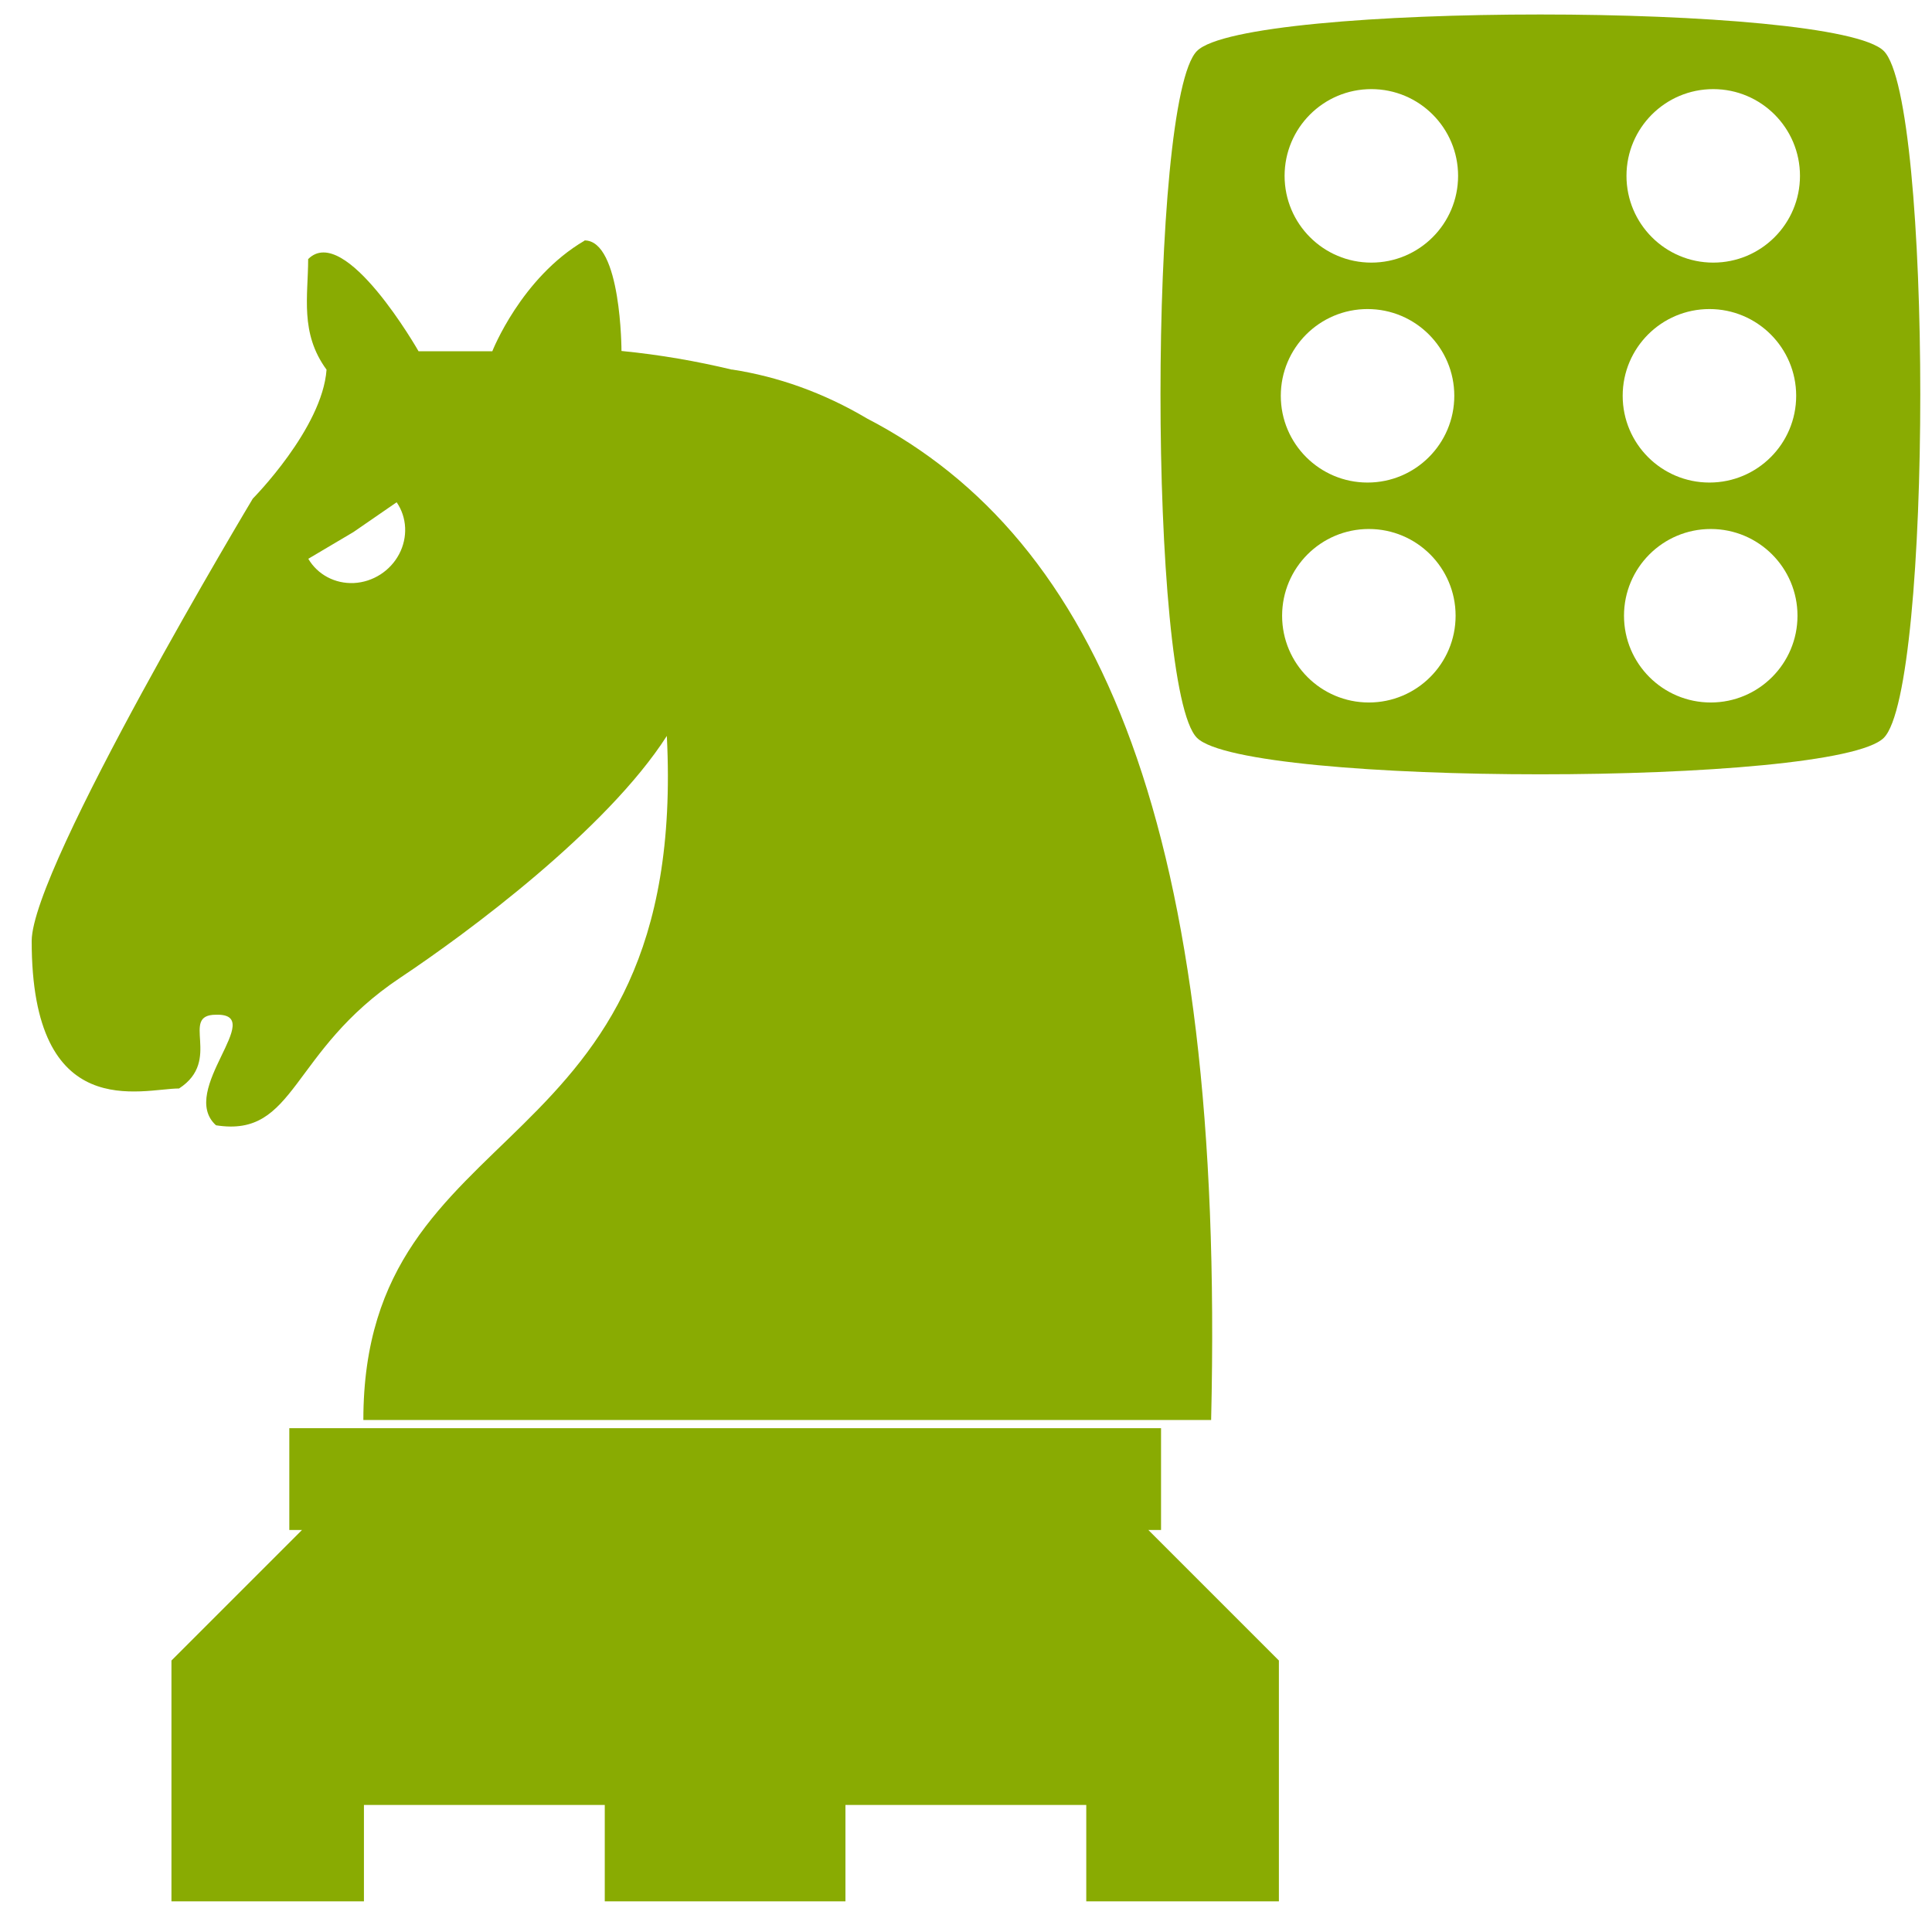
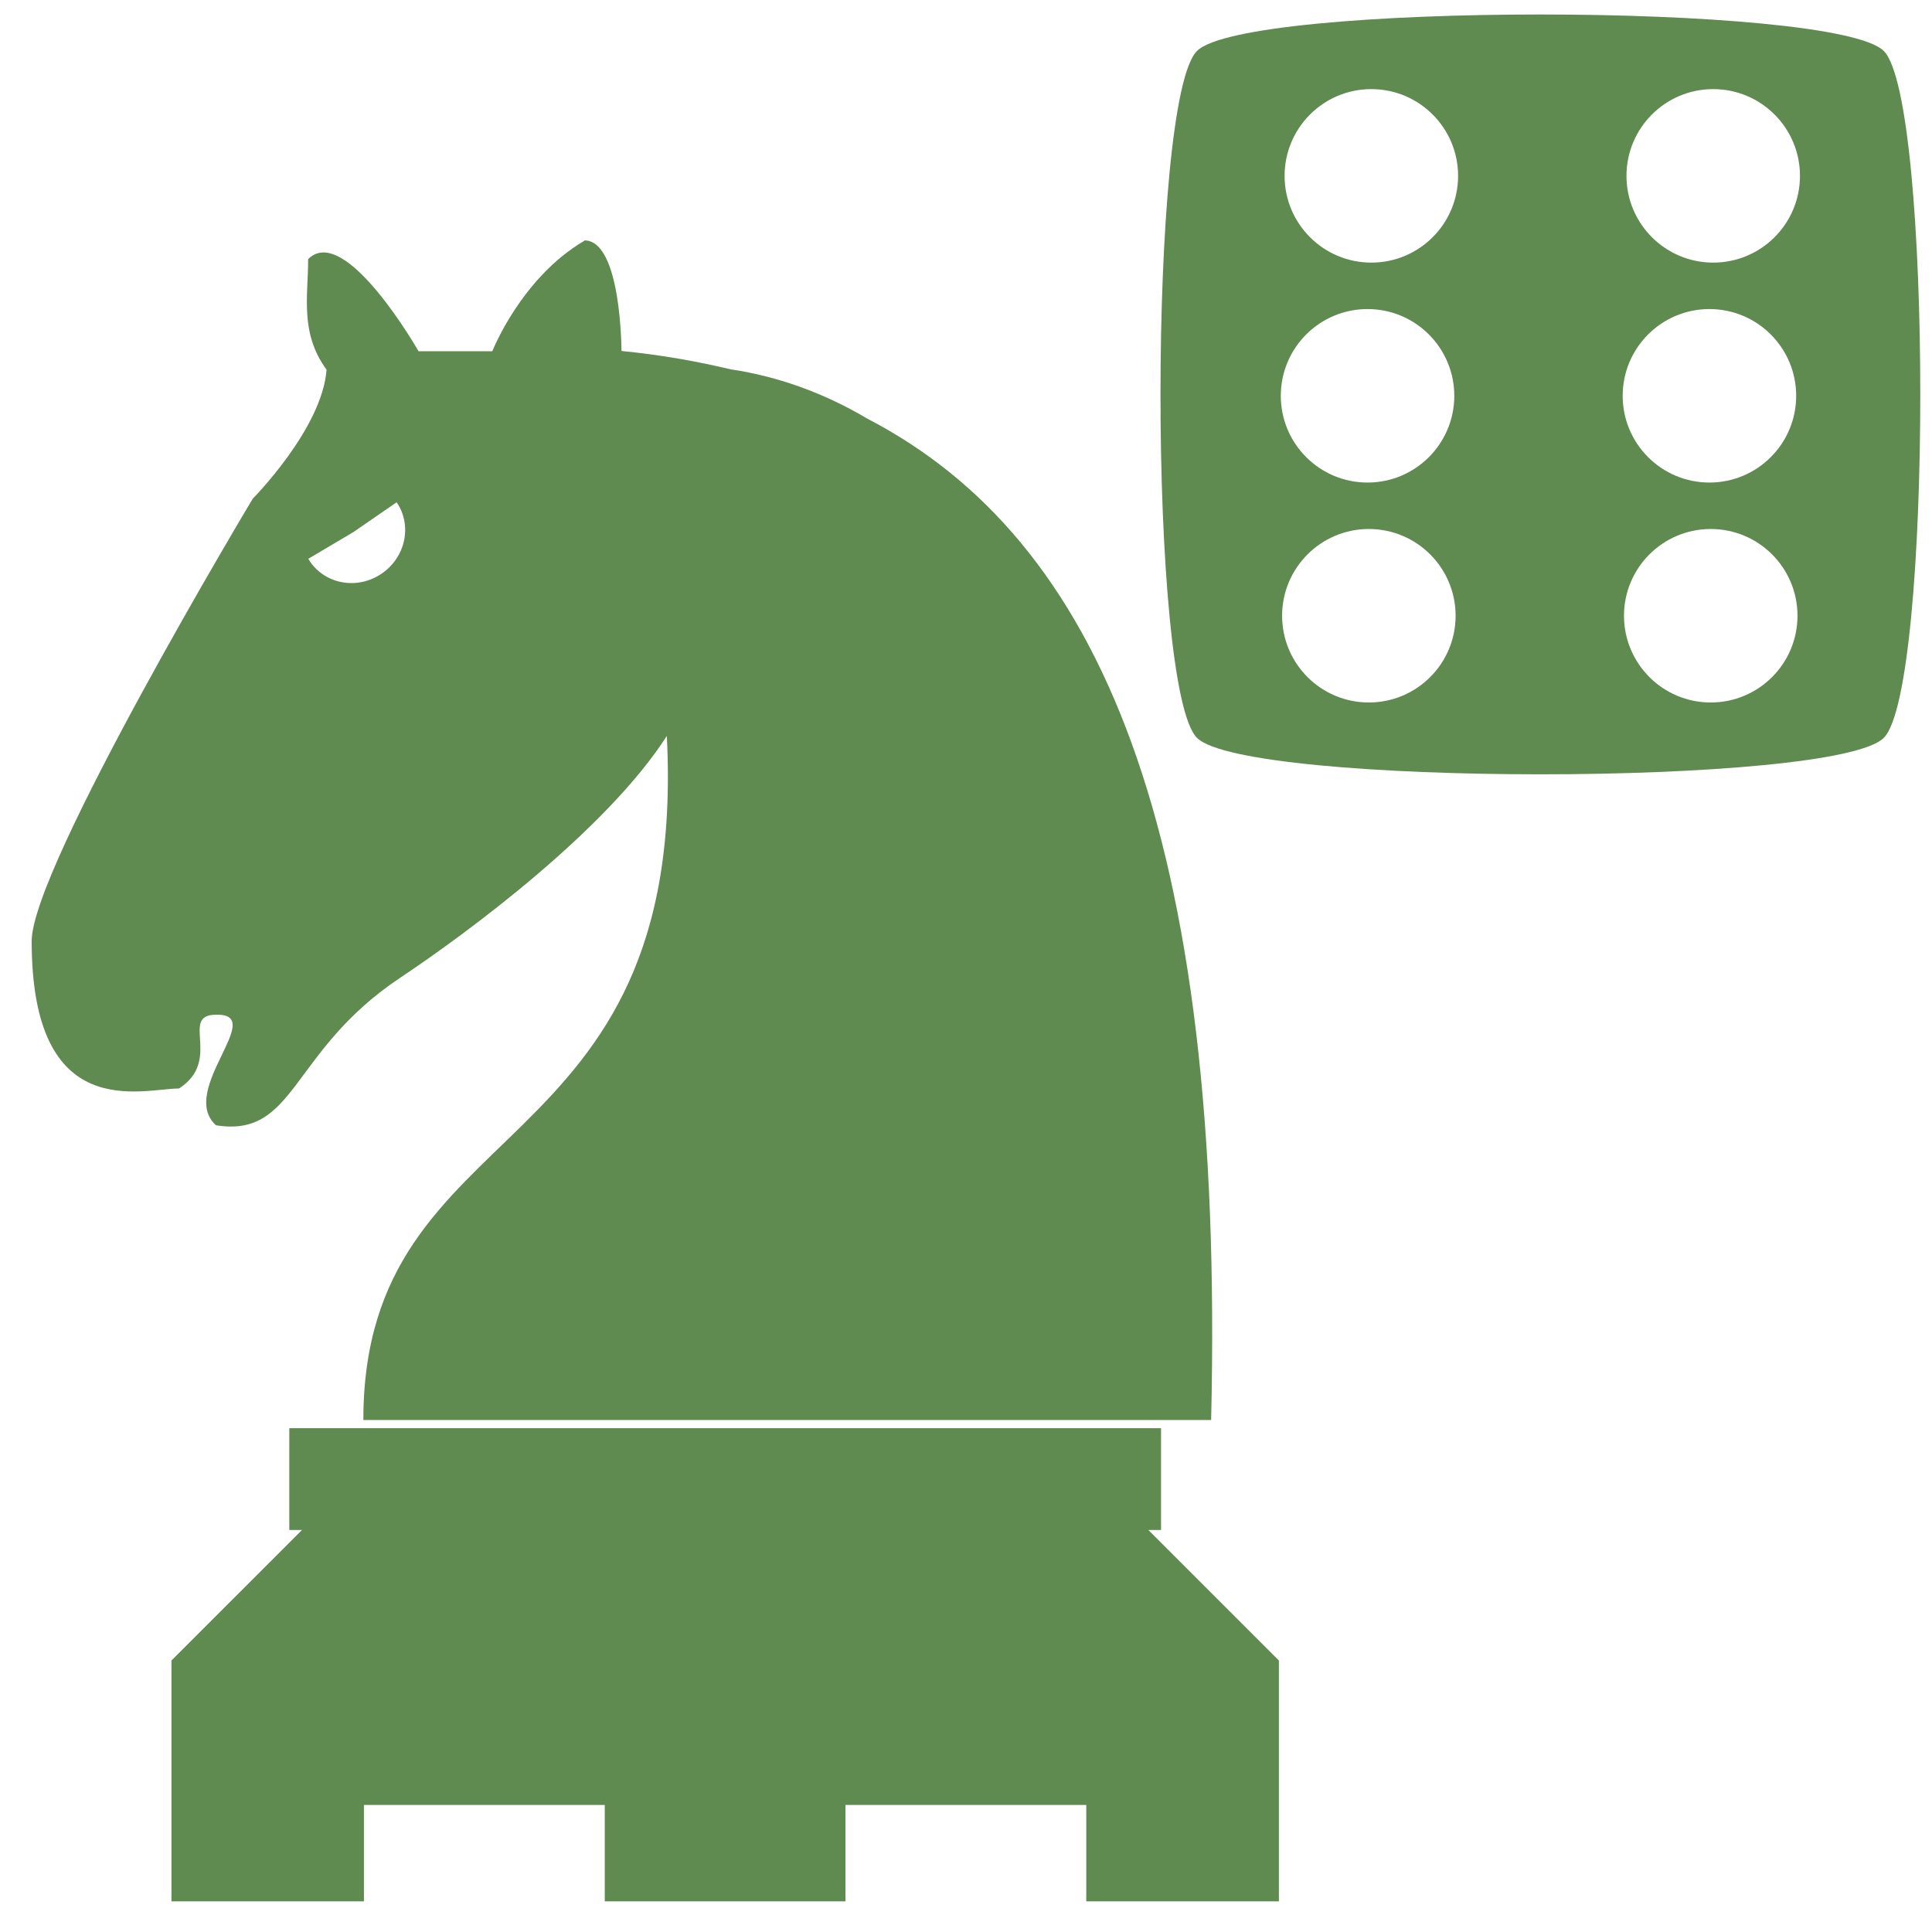
<svg xmlns="http://www.w3.org/2000/svg" width="50" height="50" viewBox="0 0 13.229 13.229" version="1.1" id="svg1579">
  <defs id="defs1573">
    <linearGradient gradientTransform="matrix(0.2786736,0,0,0.2786736,-0.3072497,283.2508)" id="0" x1="21.253" y1="37.592" x2="77.64" y2="37.469" gradientUnits="userSpaceOnUse">
      <stop stop-color="#fff" id="stop15223" />
      <stop offset="1" stop-color="#fff" stop-opacity="0" id="stop15225" />
    </linearGradient>
  </defs>
  <g id="layer1" transform="translate(0,-283.7708)" style="opacity:0.99">
-     <path style="fill:#88aa00;fill-opacity:1;fill-rule:evenodd;stroke:none;stroke-width:0.495;stroke-linecap:round;stroke-linejoin:round;stroke-miterlimit:4;stroke-dasharray:none;stroke-opacity:1" d="m 4.002,285.419 c -0.434,0.254 -0.631,0.757 -0.631,0.757 H 2.866 c 0,0 -0.504,-0.884 -0.756,-0.631 0,0.252 -0.058,0.506 0.126,0.757 -0.029,0.403 -0.505,0.883 -0.505,0.883 0,0 -1.514,2.524 -1.514,3.029 -7.9759e-4,1.262 0.757,1.01 1.009,1.01 0.3,-0.194 4.054e-4,-0.505 0.253,-0.505 0.357,-0.01 -0.263,0.519 0,0.757 0.55,0.087 0.504,-0.505 1.261,-1.01 0.461,-0.307 1.413,-1.012 1.826,-1.656 0.15,2.978 -2.078,2.55 -2.078,4.684 h 5.805 c 0.096,-4.045 -0.764,-6.031 -2.355,-6.857 -0.3,-0.178 -0.613,-0.288 -0.926,-0.336 l 5.025e-4,10e-4 c -0.242,-0.058 -0.492,-0.102 -0.757,-0.128 0,0 -4.06e-4,-0.757 -0.253,-0.757 z m -1.286,1.791 a 0.345,0.36 55.58 0 1 0.017,0.355 0.345,0.36 55.58 0 1 -0.309,0.198 0.345,0.36 55.58 0 1 -0.313,-0.166 l 0.309,-0.183 z m -0.735,6.34 v 0.697 h 0.087 l -0.894,0.894 v 1.649 H 2.492 v -0.66 h 1.649 v 0.66 h 1.648 v -0.66 h 1.649 v 0.66 h 1.319 v -1.649 l -0.894,-0.894 h 0.087 v -0.697 z" id="path3127" />
-     <path style="opacity:1;fill:#88aa00;fill-opacity:1;stroke:none;stroke-width:0.193;stroke-linecap:round;stroke-linejoin:round;stroke-miterlimit:4;stroke-dasharray:none;stroke-opacity:1;paint-order:normal" d="m 10.547,283.87 c -1.093,0 -2.185,0.083 -2.351,0.25 -0.333,0.333 -0.333,4.37 0,4.703 0.333,0.333 4.37,0.333 4.703,0 0.333,-0.333 0.333,-4.37 0,-4.703 -0.166,-0.166 -1.259,-0.25 -2.352,-0.25 z m -1.157,0.511 a 0.594,0.594 0 0 1 0.594,0.594 0.594,0.594 0 0 1 -0.594,0.594 0.594,0.594 0 0 1 -0.594,-0.594 0.594,0.594 0 0 1 0.594,-0.594 z m 2.341,0 a 0.594,0.594 0 0 1 0.594,0.594 0.594,0.594 0 0 1 -0.594,0.594 0.594,0.594 0 0 1 -0.594,-0.594 0.594,0.594 0 0 1 0.594,-0.594 z m -2.367,1.506 a 0.594,0.594 0 0 1 0.594,0.594 0.594,0.594 0 0 1 -0.594,0.594 0.594,0.594 0 0 1 -0.594,-0.594 0.594,0.594 0 0 1 0.594,-0.594 z m 2.341,0 a 0.594,0.594 0 0 1 0.594,0.594 0.594,0.594 0 0 1 -0.594,0.594 0.594,0.594 0 0 1 -0.594,-0.594 0.594,0.594 0 0 1 0.594,-0.594 z m -2.332,1.506 a 0.594,0.594 0 0 1 0.594,0.594 0.594,0.594 0 0 1 -0.594,0.594 0.594,0.594 0 0 1 -0.594,-0.594 0.594,0.594 0 0 1 0.594,-0.594 z m 2.341,0 a 0.594,0.594 0 0 1 0.594,0.594 0.594,0.594 0 0 1 -0.594,0.594 0.594,0.594 0 0 1 -0.594,-0.594 0.594,0.594 0 0 1 0.594,-0.594 z" id="path839" />
+     <path style="fill:#5e894f;fill-opacity:1;fill-rule:evenodd;stroke:none;stroke-width:0.495;stroke-linecap:round;stroke-linejoin:round;stroke-miterlimit:4;stroke-dasharray:none;stroke-opacity:1" d="m 4.002,285.419 c -0.434,0.254 -0.631,0.757 -0.631,0.757 H 2.866 c 0,0 -0.504,-0.884 -0.756,-0.631 0,0.252 -0.058,0.506 0.126,0.757 -0.029,0.403 -0.505,0.883 -0.505,0.883 0,0 -1.514,2.524 -1.514,3.029 -7.9759e-4,1.262 0.757,1.01 1.009,1.01 0.3,-0.194 4.054e-4,-0.505 0.253,-0.505 0.357,-0.01 -0.263,0.519 0,0.757 0.55,0.087 0.504,-0.505 1.261,-1.01 0.461,-0.307 1.413,-1.012 1.826,-1.656 0.15,2.978 -2.078,2.55 -2.078,4.684 h 5.805 c 0.096,-4.045 -0.764,-6.031 -2.355,-6.857 -0.3,-0.178 -0.613,-0.288 -0.926,-0.336 l 5.025e-4,10e-4 c -0.242,-0.058 -0.492,-0.102 -0.757,-0.128 0,0 -4.06e-4,-0.757 -0.253,-0.757 z m -1.286,1.791 a 0.345,0.36 55.58 0 1 0.017,0.355 0.345,0.36 55.58 0 1 -0.309,0.198 0.345,0.36 55.58 0 1 -0.313,-0.166 l 0.309,-0.183 z m -0.735,6.34 v 0.697 h 0.087 l -0.894,0.894 v 1.649 H 2.492 v -0.66 h 1.649 v 0.66 h 1.648 v -0.66 h 1.649 v 0.66 h 1.319 v -1.649 l -0.894,-0.894 h 0.087 v -0.697 z" id="path3127" />
+     <path style="opacity:1;fill:#5e894f;fill-opacity:1;stroke:none;stroke-width:0.193;stroke-linecap:round;stroke-linejoin:round;stroke-miterlimit:4;stroke-dasharray:none;stroke-opacity:1;paint-order:normal" d="m 10.547,283.87 c -1.093,0 -2.185,0.083 -2.351,0.25 -0.333,0.333 -0.333,4.37 0,4.703 0.333,0.333 4.37,0.333 4.703,0 0.333,-0.333 0.333,-4.37 0,-4.703 -0.166,-0.166 -1.259,-0.25 -2.352,-0.25 z m -1.157,0.511 a 0.594,0.594 0 0 1 0.594,0.594 0.594,0.594 0 0 1 -0.594,0.594 0.594,0.594 0 0 1 -0.594,-0.594 0.594,0.594 0 0 1 0.594,-0.594 z m 2.341,0 a 0.594,0.594 0 0 1 0.594,0.594 0.594,0.594 0 0 1 -0.594,0.594 0.594,0.594 0 0 1 -0.594,-0.594 0.594,0.594 0 0 1 0.594,-0.594 z m -2.367,1.506 a 0.594,0.594 0 0 1 0.594,0.594 0.594,0.594 0 0 1 -0.594,0.594 0.594,0.594 0 0 1 -0.594,-0.594 0.594,0.594 0 0 1 0.594,-0.594 z m 2.341,0 a 0.594,0.594 0 0 1 0.594,0.594 0.594,0.594 0 0 1 -0.594,0.594 0.594,0.594 0 0 1 -0.594,-0.594 0.594,0.594 0 0 1 0.594,-0.594 z m -2.332,1.506 a 0.594,0.594 0 0 1 0.594,0.594 0.594,0.594 0 0 1 -0.594,0.594 0.594,0.594 0 0 1 -0.594,-0.594 0.594,0.594 0 0 1 0.594,-0.594 z m 2.341,0 a 0.594,0.594 0 0 1 0.594,0.594 0.594,0.594 0 0 1 -0.594,0.594 0.594,0.594 0 0 1 -0.594,-0.594 0.594,0.594 0 0 1 0.594,-0.594 z" id="path839" />
  </g>
</svg>
